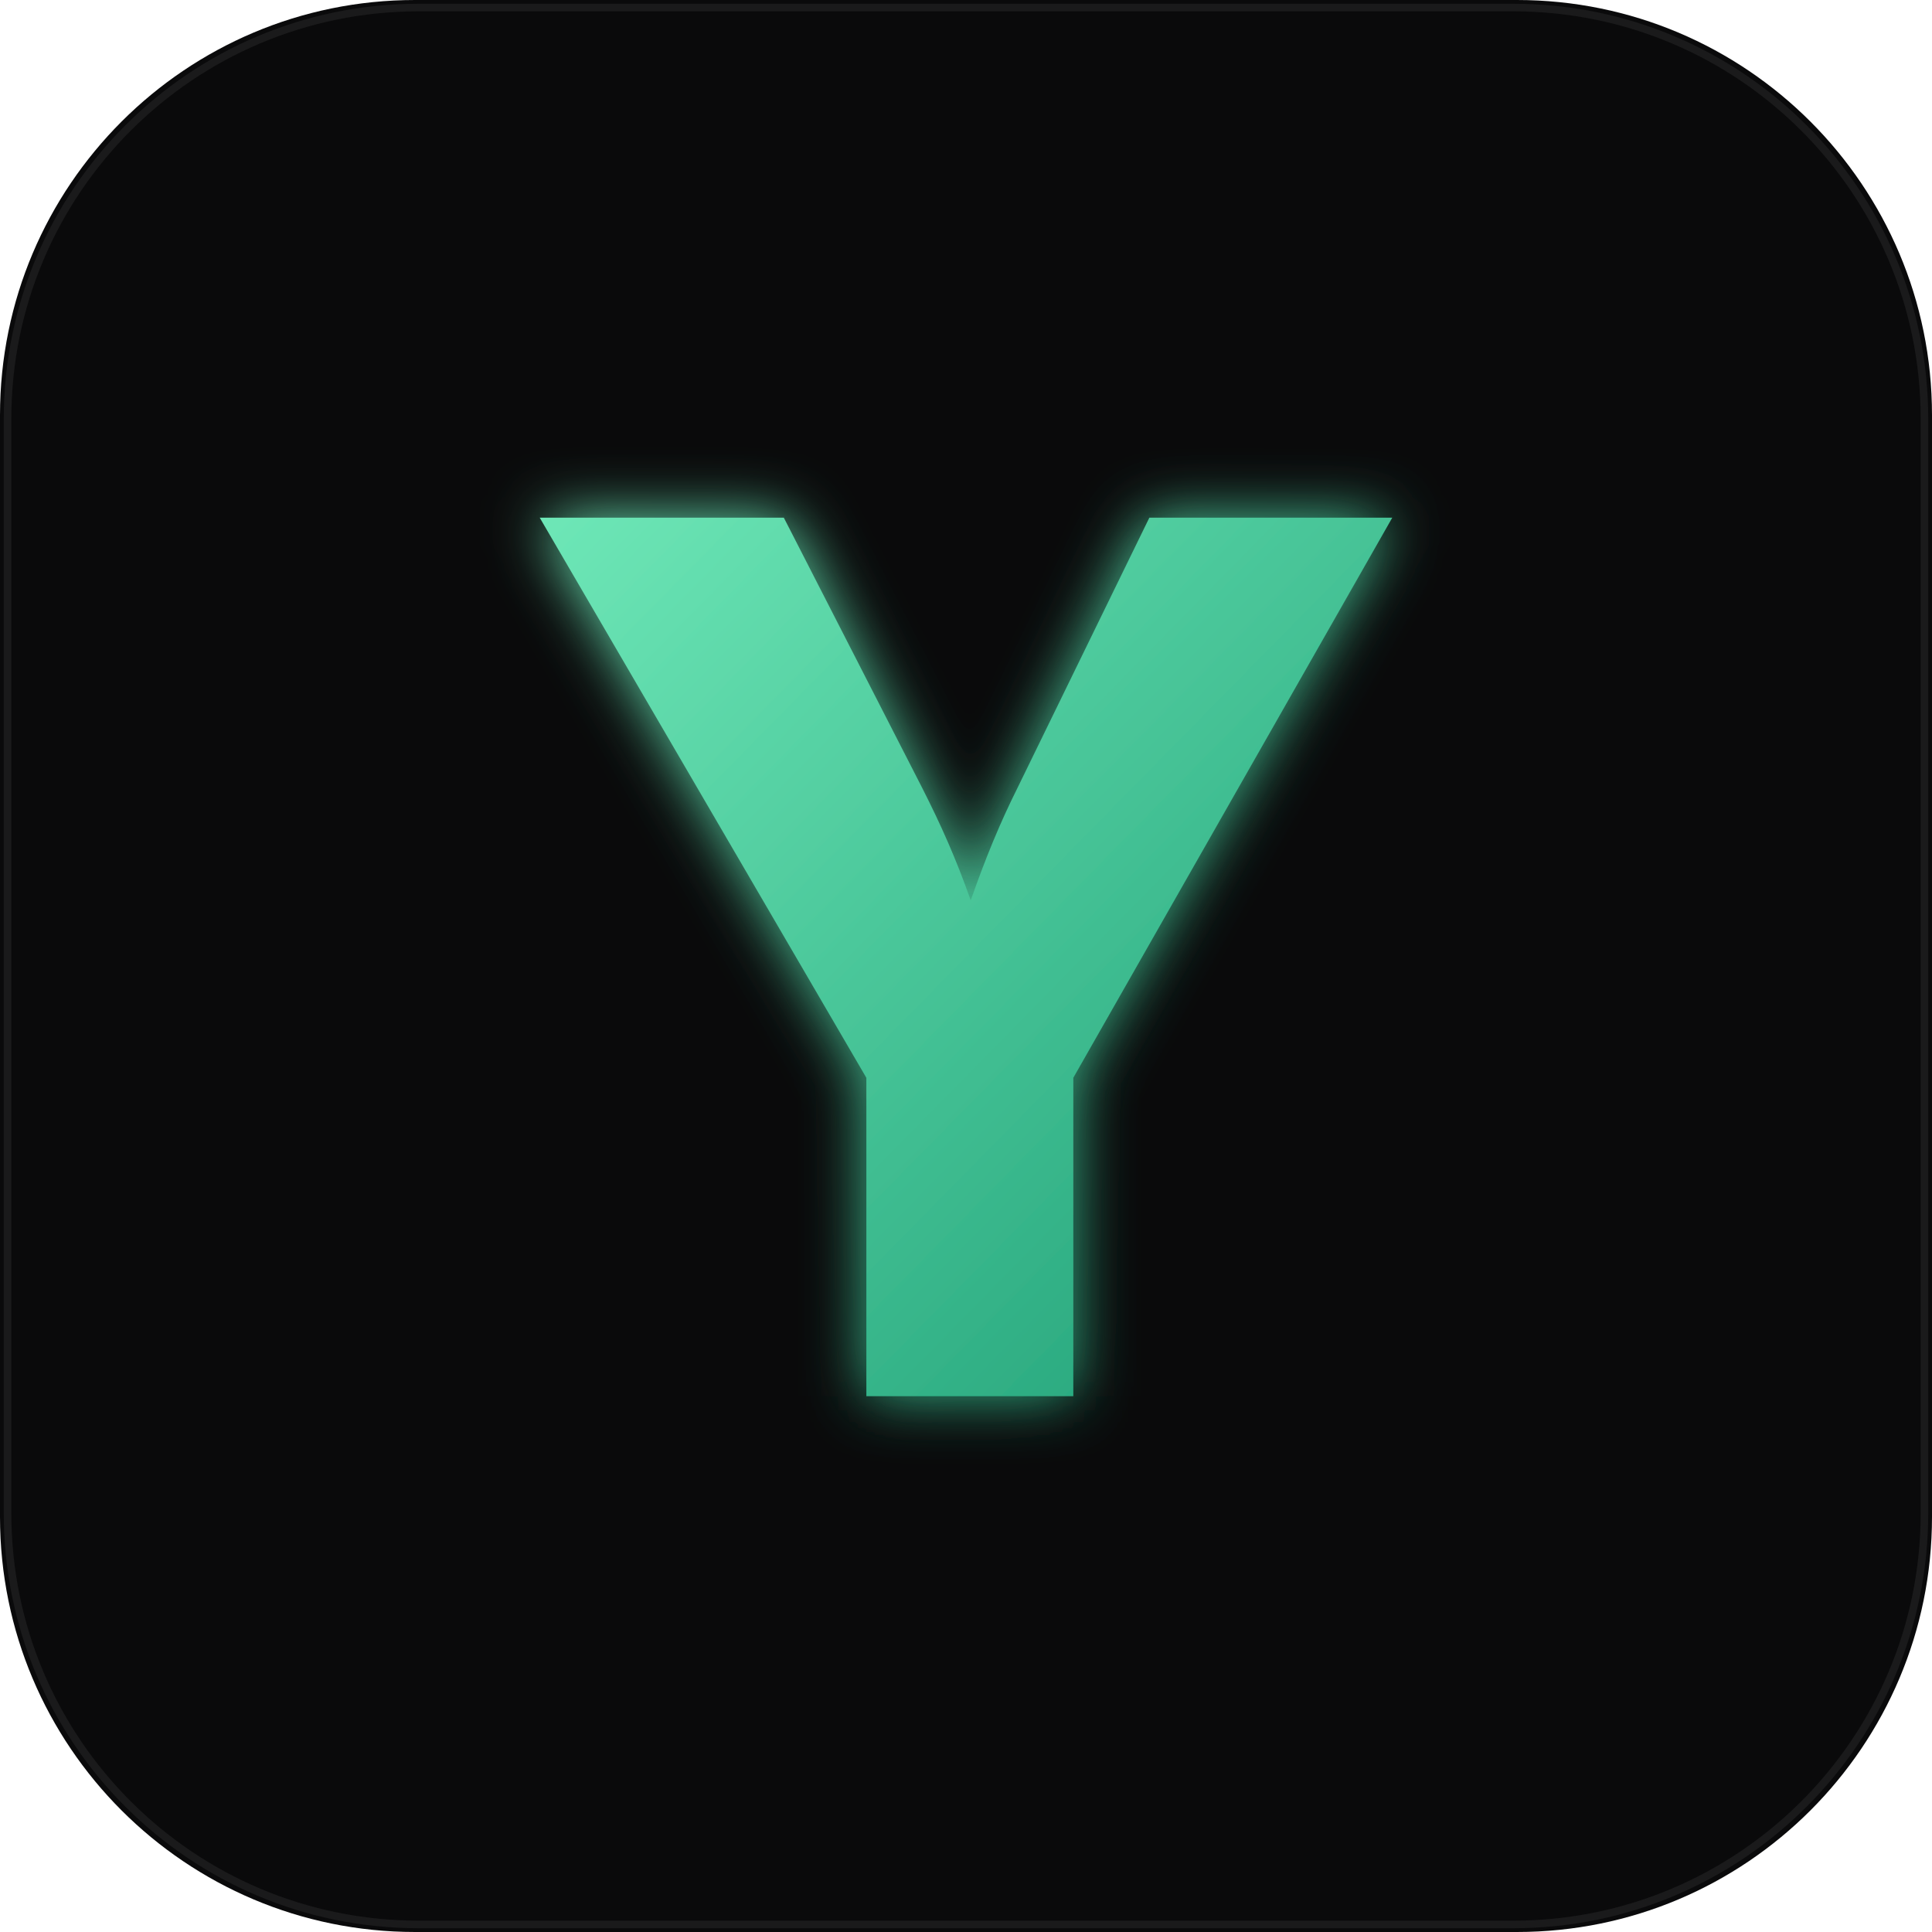
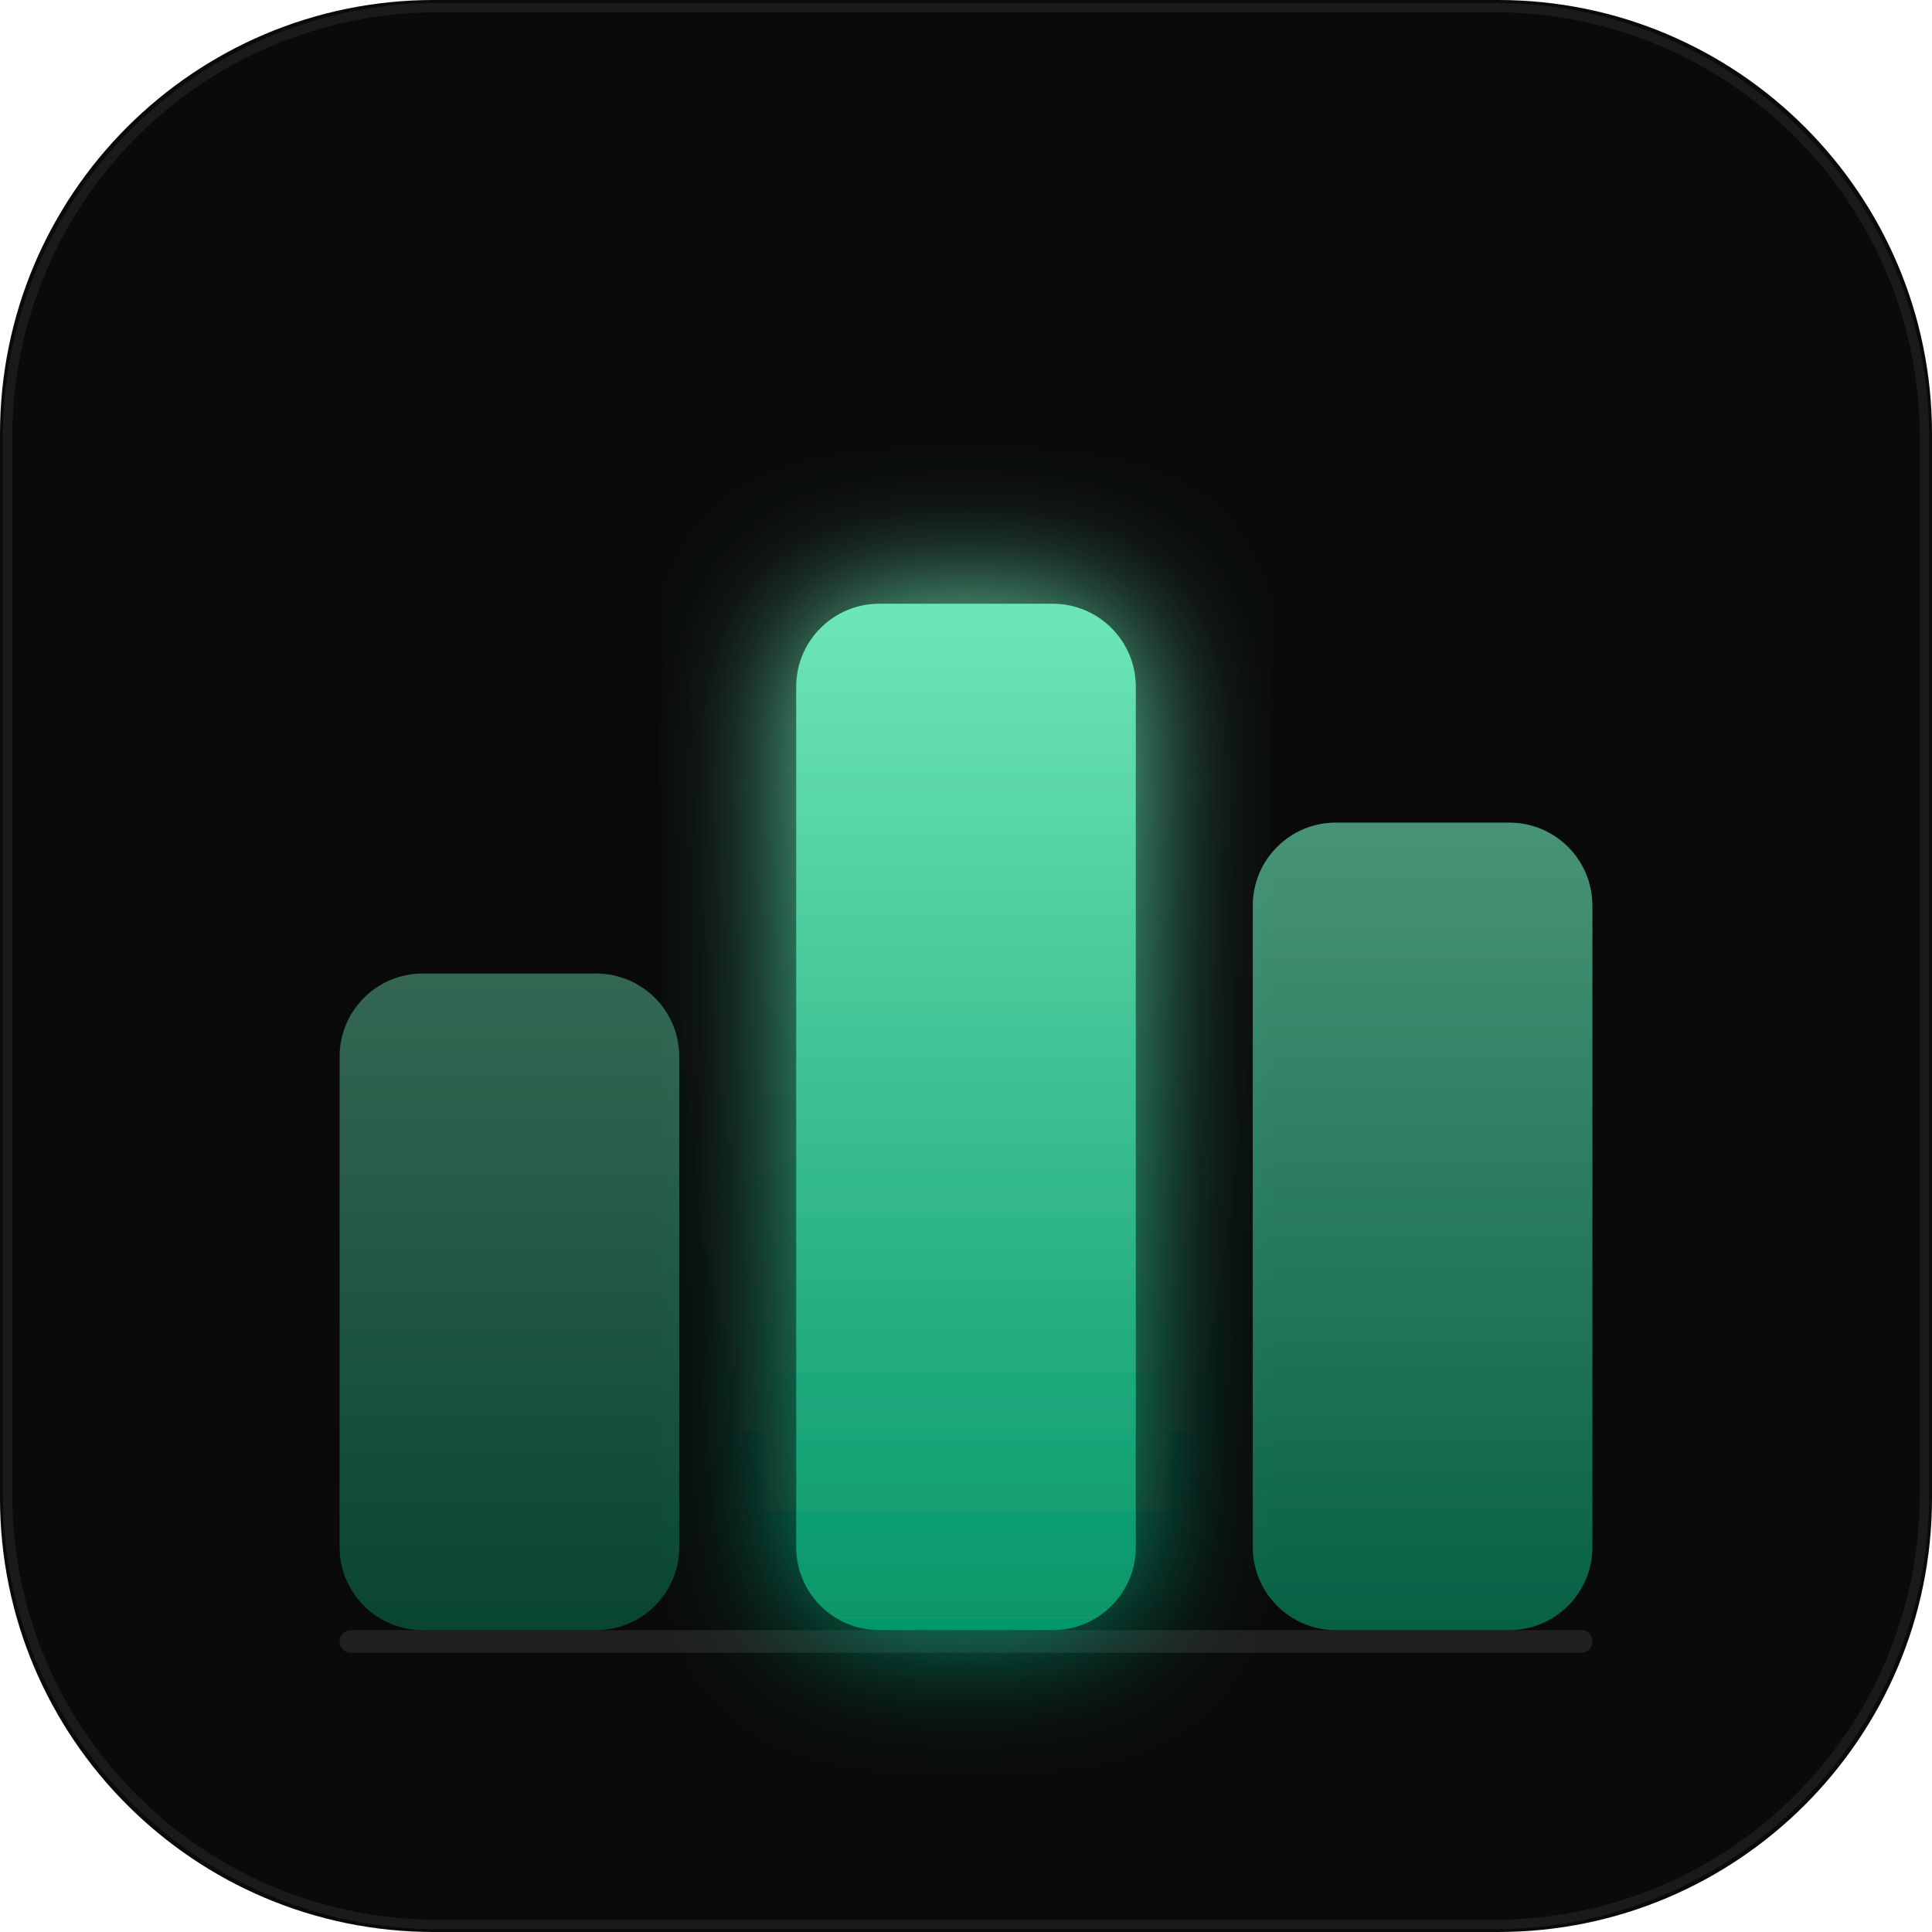
<svg xmlns="http://www.w3.org/2000/svg" viewBox="0 0 512 512">
  <defs>
-     <linearGradient id="yg" x1="0%" y1="0%" x2="100%" y2="100%">
+     <linearGradient id="gb" x1="0" y1="0" x2="0" y2="1">
      <stop offset="0%" stop-color="#6EE7B7" />
-       <stop offset="100%" stop-color="#1D9E75" />
+       <stop offset="100%" stop-color="#059669" />
    </linearGradient>
-     <filter id="glow">
-       <feGaussianBlur stdDeviation="8" result="blur" />
+     <filter id="glow" x="-40%" y="-40%" width="180%" height="180%">
+       <feGaussianBlur stdDeviation="18" result="blur" />
      <feMerge>
        <feMergeNode in="blur" />
        <feMergeNode in="SourceGraphic" />
      </feMerge>
    </filter>
  </defs>
-   <rect width="512" height="512" rx="110" ry="110" fill="#0a0a0b" />
-   <rect x="2" y="2" width="508" height="508" rx="109" ry="109" fill="none" stroke="rgba(255,255,255,0.07)" stroke-width="2" />
-   <text x="256" y="370" font-family="-apple-system, BlinkMacSystemFont, 'SF Pro Display', 'Inter', 'Segoe UI', sans-serif" font-size="320" font-weight="800" text-anchor="middle" fill="url(#yg)" filter="url(#glow)" letter-spacing="-8">Y</text>
+   <rect width="512" height="512" rx="115" fill="#0a0a0b" />
+   <rect x="2" y="2" width="508" height="508" rx="114" fill="none" stroke="rgba(255,255,255,0.07)" stroke-width="2.5" />
+   <rect x="90" y="432" width="332" height="6" rx="3" fill="rgba(255,255,255,0.09)" />
+   <rect x="90" y="258" width="90" height="174" rx="22" fill="url(#gb)" opacity="0.42" />
+   <rect x="211" y="160" width="90" height="272" rx="22" fill="url(#gb)" filter="url(#glow)" />
+   <rect x="332" y="218" width="90" height="214" rx="22" fill="url(#gb)" opacity="0.62" />
</svg>
